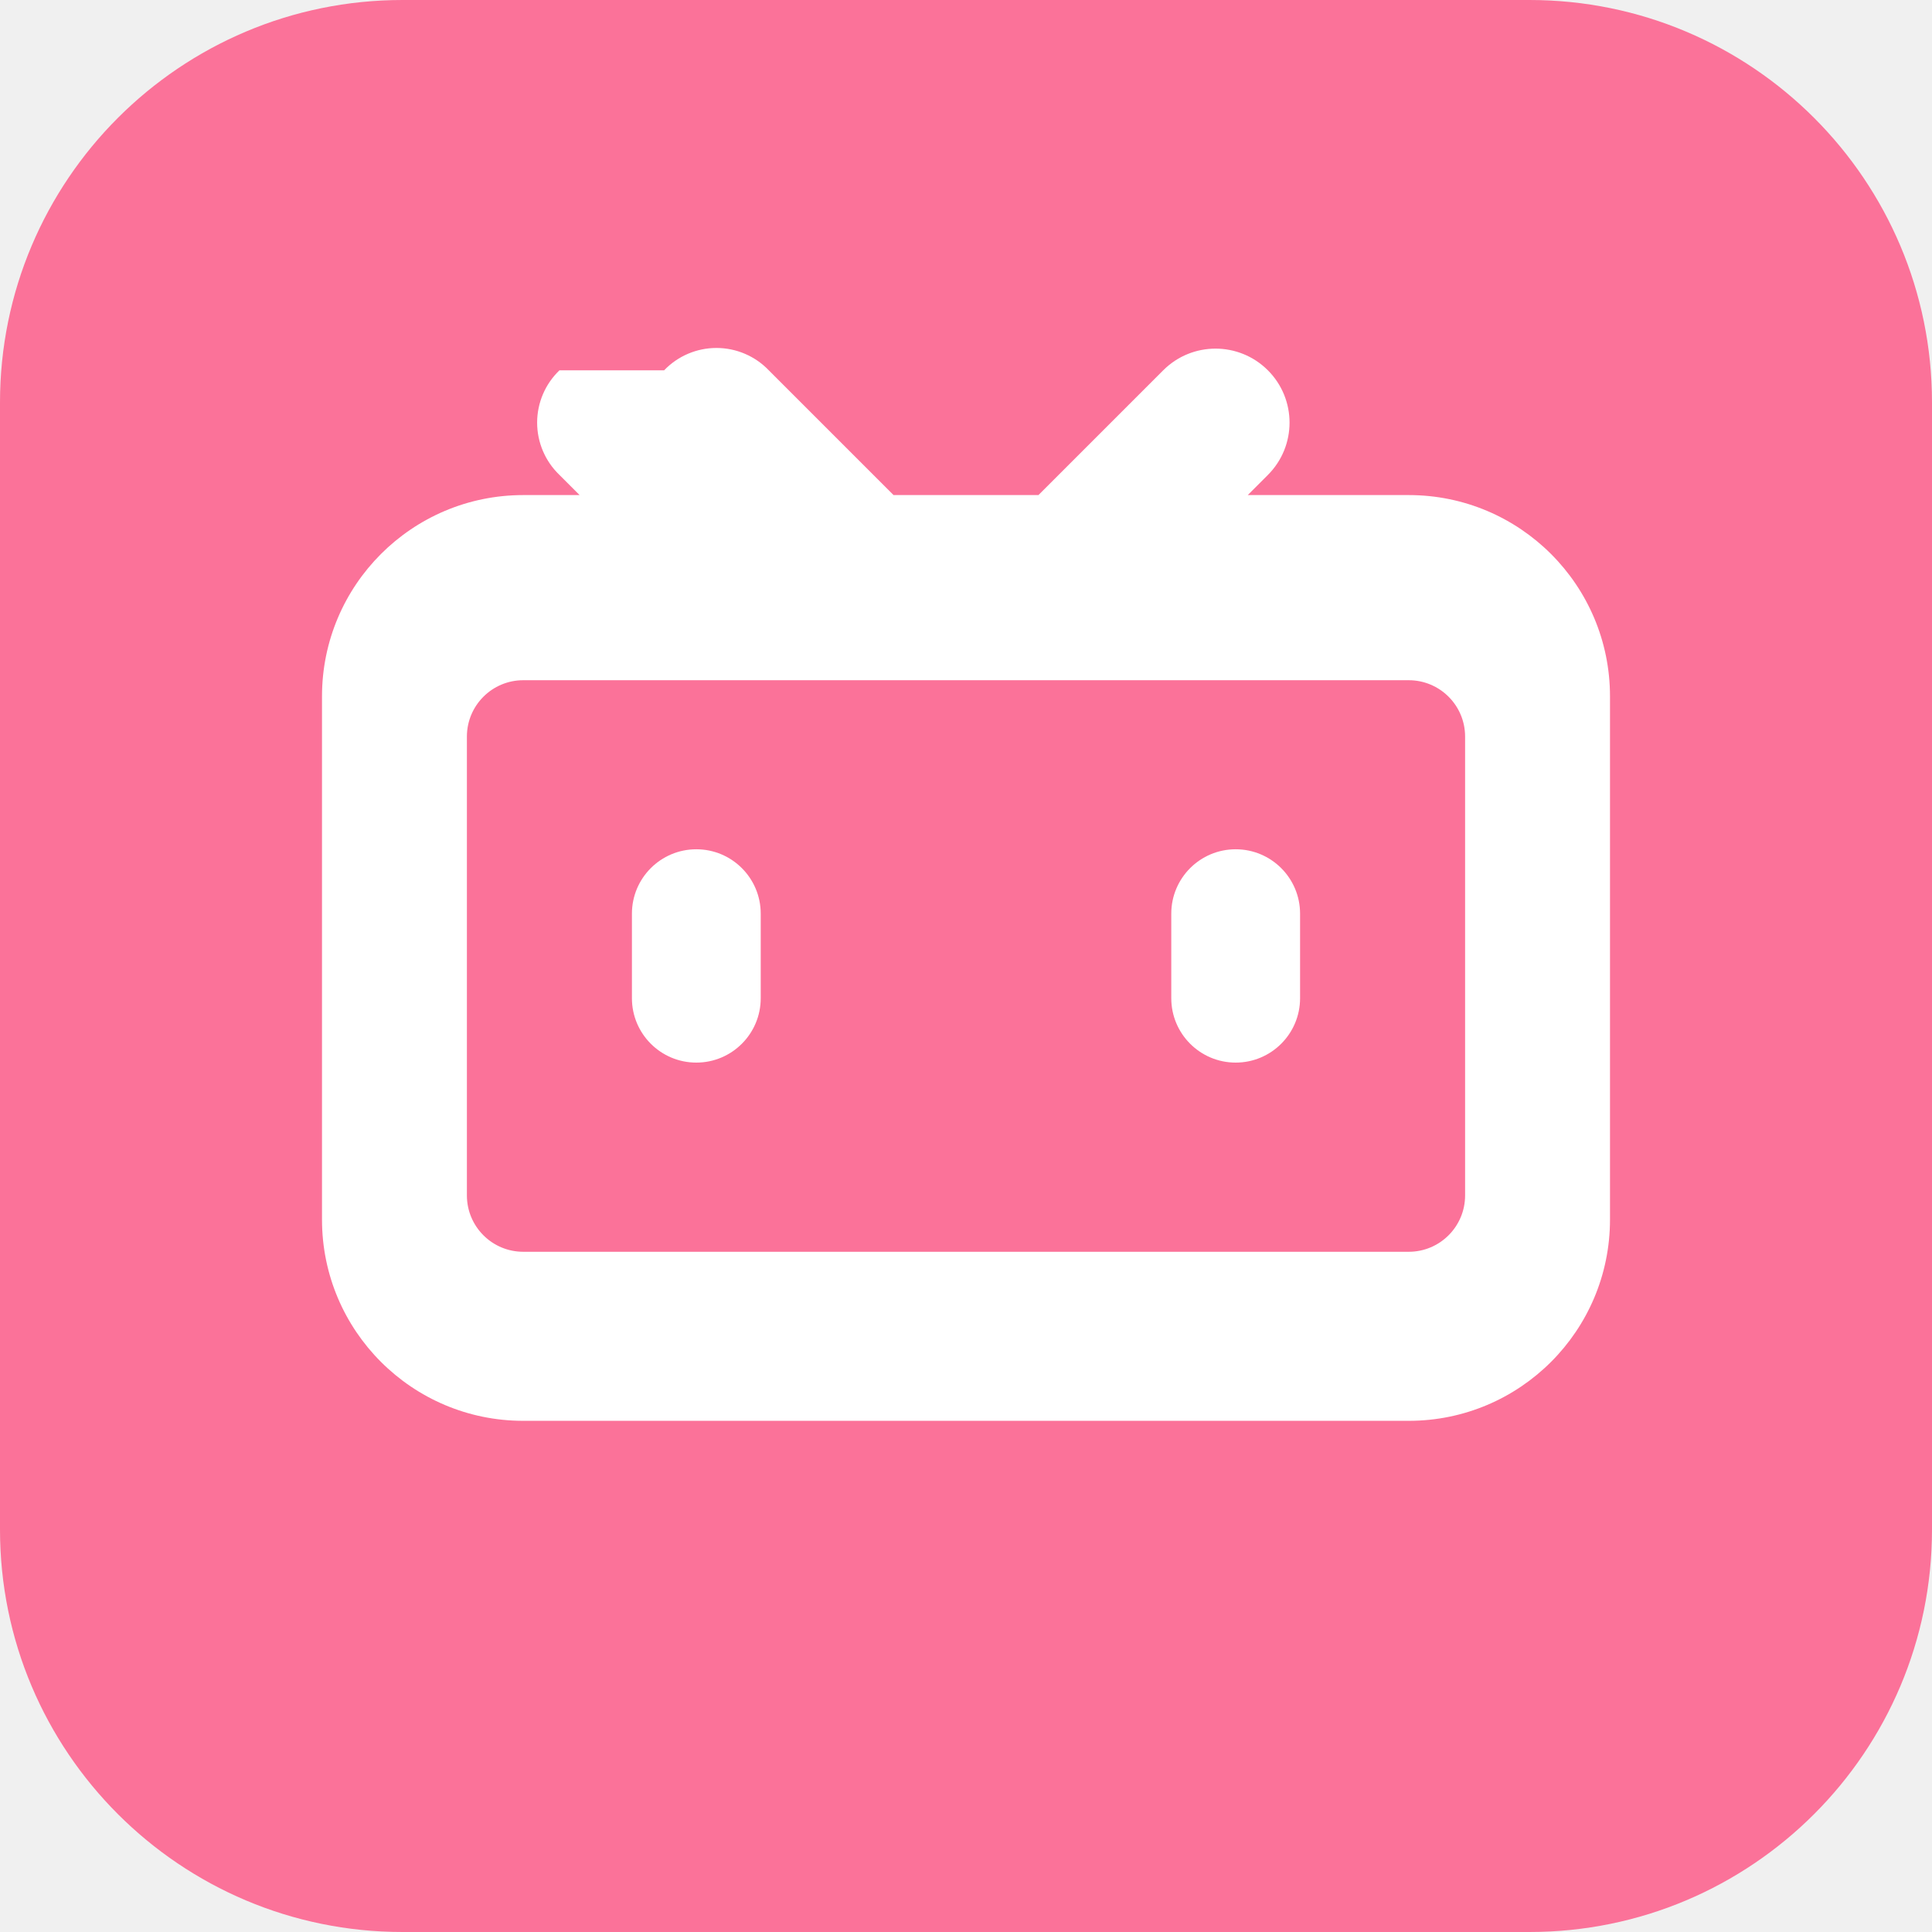
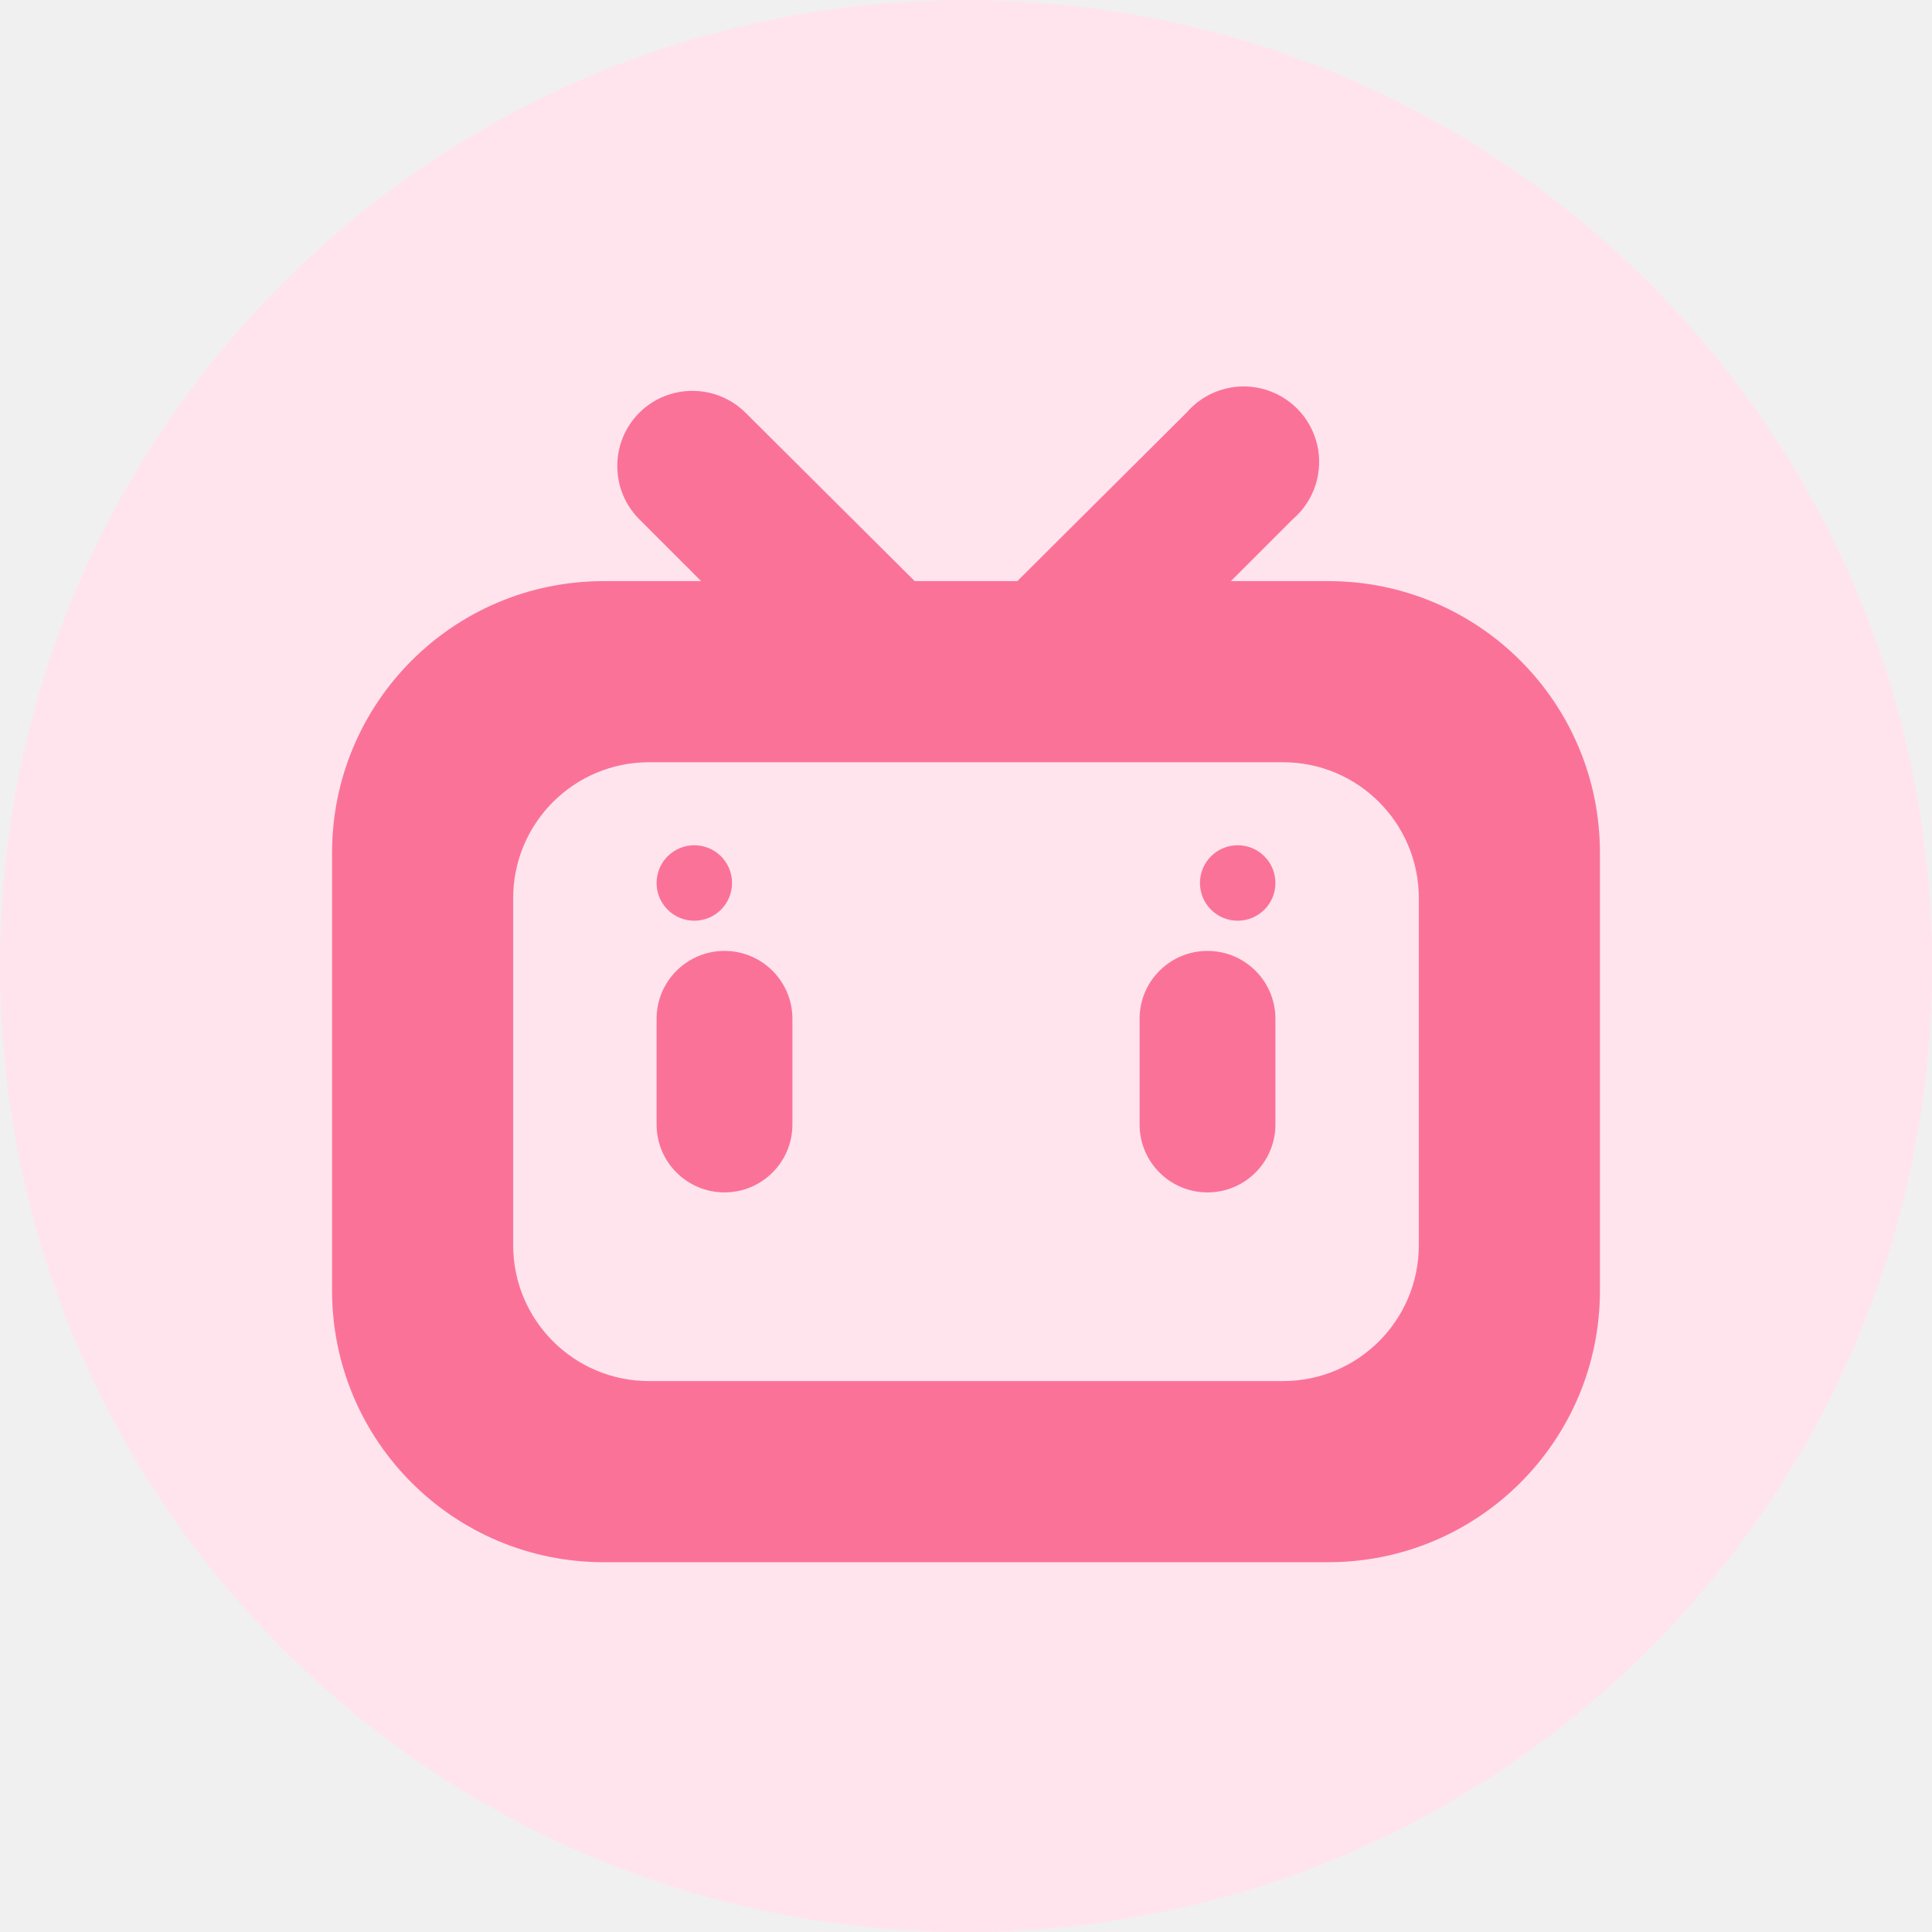
- <svg xmlns="http://www.w3.org/2000/svg" viewBox="0 0 48 48" width="48" height="48">
-   <rect width="48" height="48" rx="10" fill="#FB7299" />
-   <path fill="#fff" d="M16.5 9.2a1.8 1.8 0 0 1 2.6 0l3.1 3.1h3.6l3.1-3.1a1.8 1.8 0 1 1 2.6 2.6l-.5.5H35a5 5 0 0 1 5 5v13a5 5 0 0 1-5 5H13a5 5 0 0 1-5-5v-13a5 5 0 0 1 5-5h1.4l-.5-.5a1.8 1.8 0 0 1 0-2.6zM13 16.9a1.4 1.4 0 0 0-1.4 1.4v11.4A1.4 1.4 0 0 0 13 31.1h22a1.4 1.4 0 0 0 1.4-1.4V18.3A1.4 1.4 0 0 0 35 16.9zm4.3 4.2a1.6 1.6 0 0 1 1.6 1.6v2.1a1.6 1.6 0 1 1-3.2 0v-2.1a1.6 1.6 0 0 1 1.6-1.6zm13.4 0a1.6 1.6 0 0 1 1.6 1.6v2.1a1.6 1.6 0 1 1-3.2 0v-2.1a1.6 1.6 0 0 1 1.6-1.6z" />
+ <svg xmlns="http://www.w3.org/2000/svg" viewBox="0 0 256 256" width="256" height="256">
+   <circle cx="128" cy="128" r="128" fill="#FFE4EE" />
+   <path fill="#FB7299" d="M84.7 54.7a10 10 0 0 1 14.1 0L121.2 77h13.6l22.4-22.3a10 10 0 1 1 14.1 14.1L163.1 77H176c19.9 0 36 16.1 36 36v58c0 19.9-16.1 36-36 36H80c-19.9 0-36-16.1-36-36v-58c0-19.9 16.1-36 36-36h12.9l-8.2-8.2a10 10 0 0 1 0-14.1z" />
+   <rect x="68" y="101" width="120" height="82" rx="18" ry="18" fill="#FFE4EE" />
+   <rect x="87" y="126" width="18" height="32" rx="9" ry="9" fill="#FB7299" />
+   <rect x="151" y="126" width="18" height="32" rx="9" ry="9" fill="#FB7299" />
+   <circle cx="92" cy="117" r="5" fill="#FB7299" />
+   <circle cx="164" cy="117" r="5" fill="#FB7299" />
</svg>
